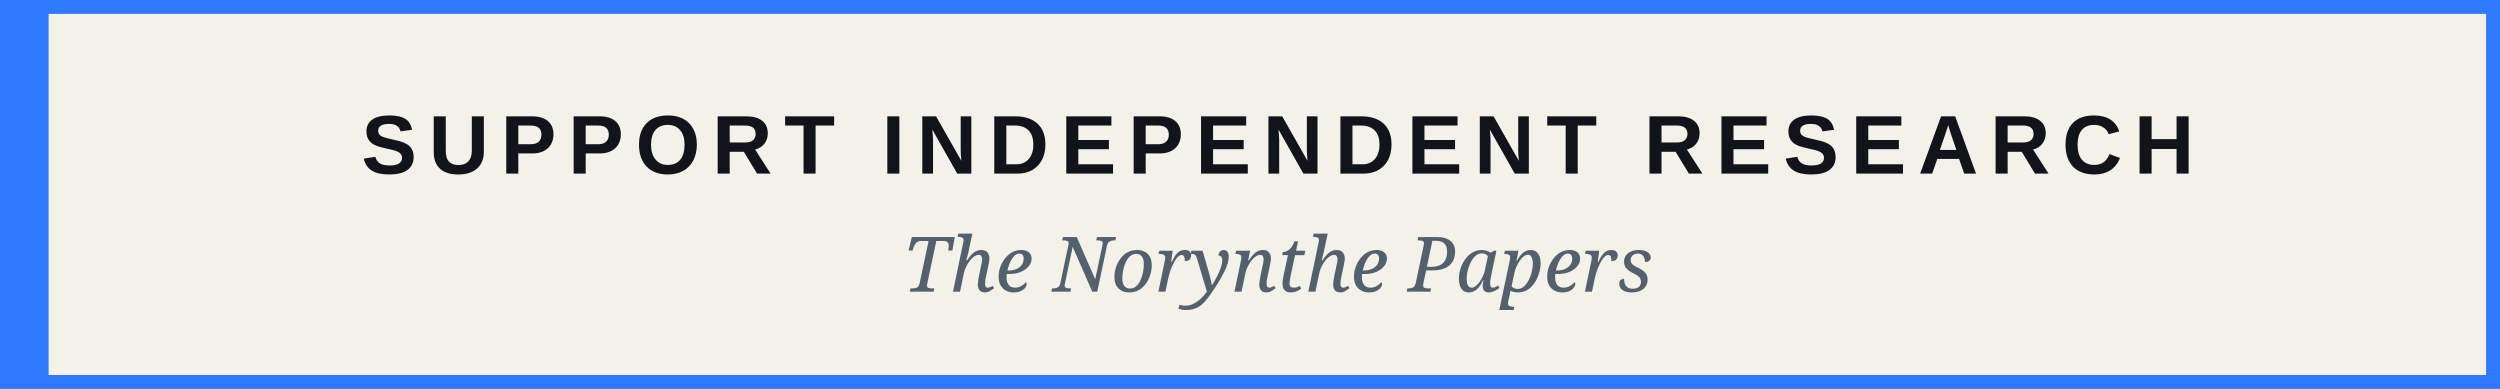
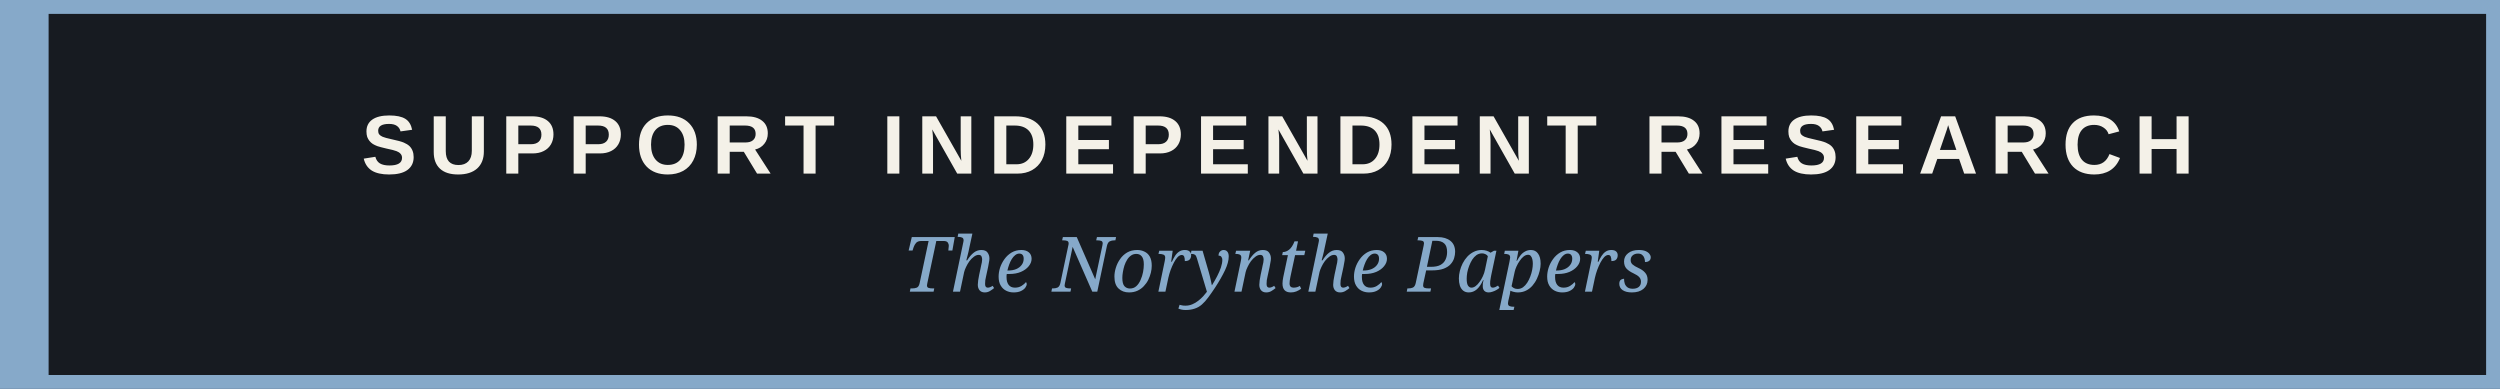
<svg xmlns="http://www.w3.org/2000/svg" width="360" height="56" viewBox="0 0 360 56" role="img" aria-labelledby="title desc">
-   <rect width="360" height="56" fill="#f4f1e8" />
-   <rect x="1" y="1" width="358" height="54" fill="none" stroke="#2f79ff" stroke-width="2" />
-   <rect x="1" y="1" width="6" height="54" fill="#2f79ff" />
-   <text x="184" y="25" fill="#11151b" font-family="Arial, Helvetica, sans-serif" font-size="12" font-weight="700" letter-spacing="1.7" text-anchor="middle">SUPPORT INDEPENDENT RESEARCH</text>
-   <text x="184" y="42" fill="#53606d" font-family="Georgia, serif" font-size="11" font-style="italic" text-anchor="middle">The Norynthe Papers</text>
+   <rect width="360" height="56" fill="#171b21" />
+   <rect x="1" y="1" width="358" height="54" fill="none" stroke="#86a9c9" stroke-width="2" />
+   <rect x="1" y="1" width="6" height="54" fill="#86a9c9" />
+   <text x="184" y="25" fill="#f4f1e8" font-family="Arial, Helvetica, sans-serif" font-size="12" font-weight="700" letter-spacing="1.7" text-anchor="middle">SUPPORT INDEPENDENT RESEARCH</text>
+   <text x="184" y="42" fill="#86a9c9" font-family="Georgia, serif" font-size="11" font-style="italic" text-anchor="middle">The Norynthe Papers</text>
</svg>
